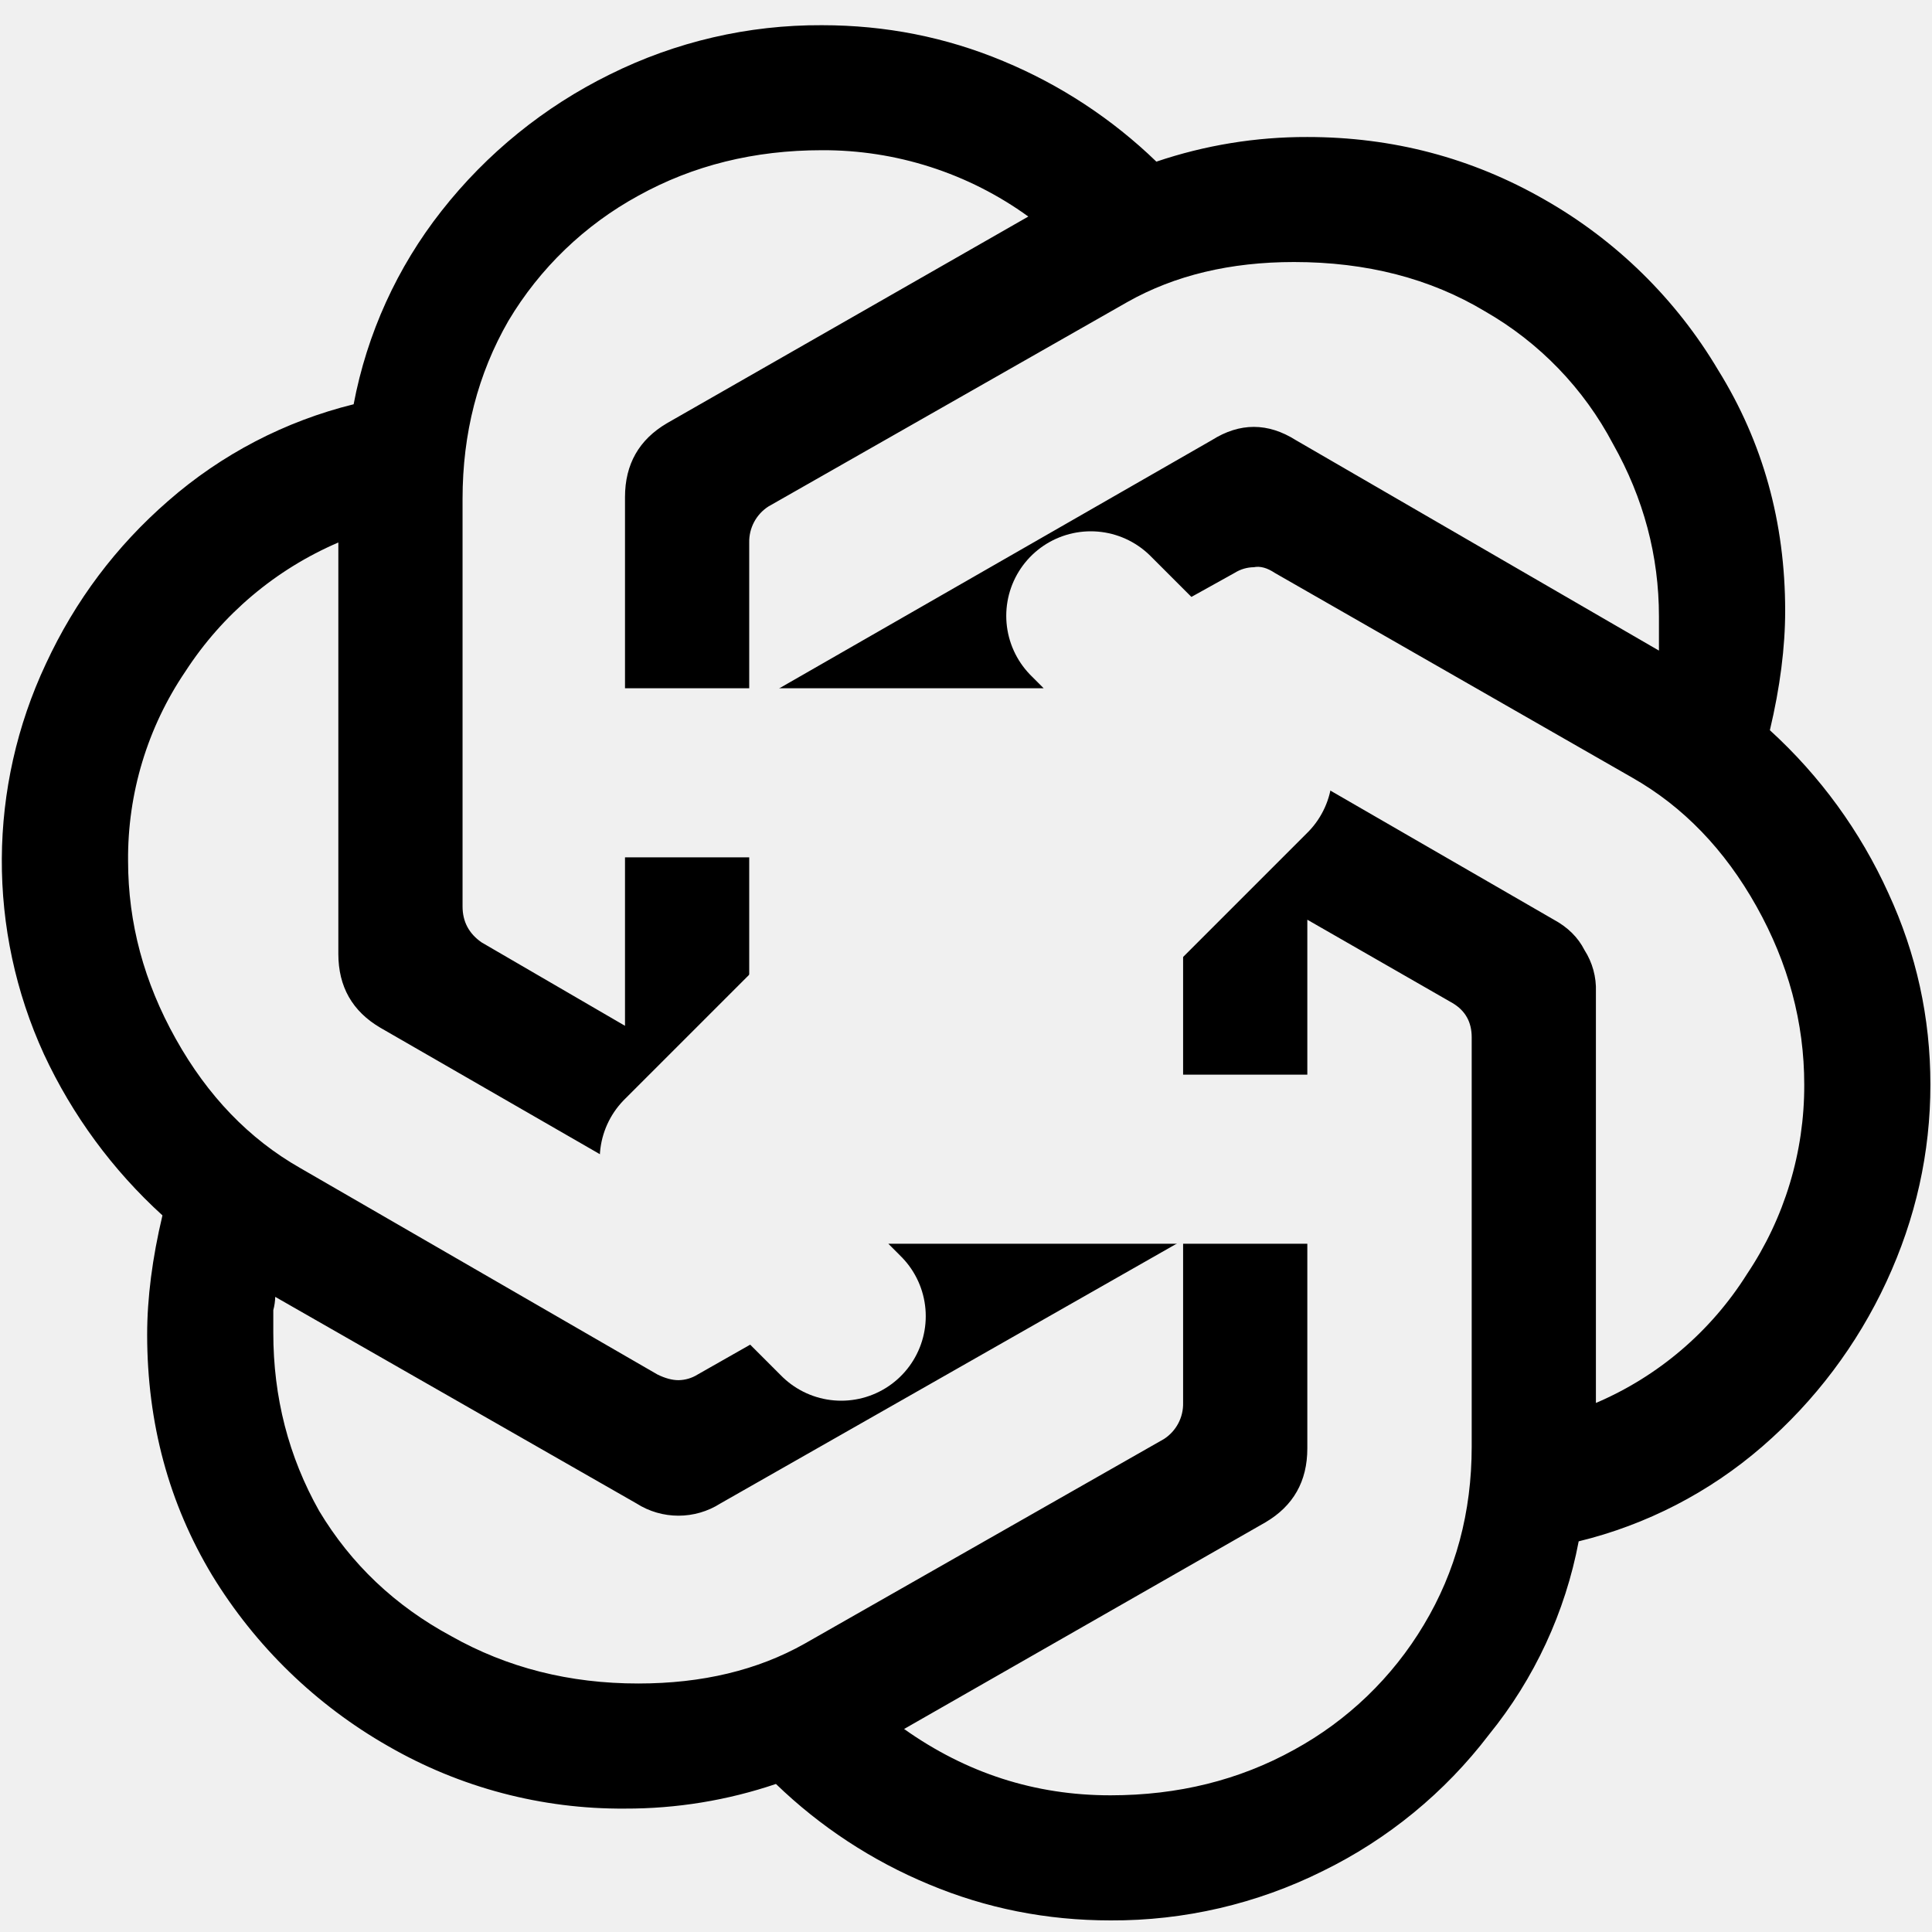
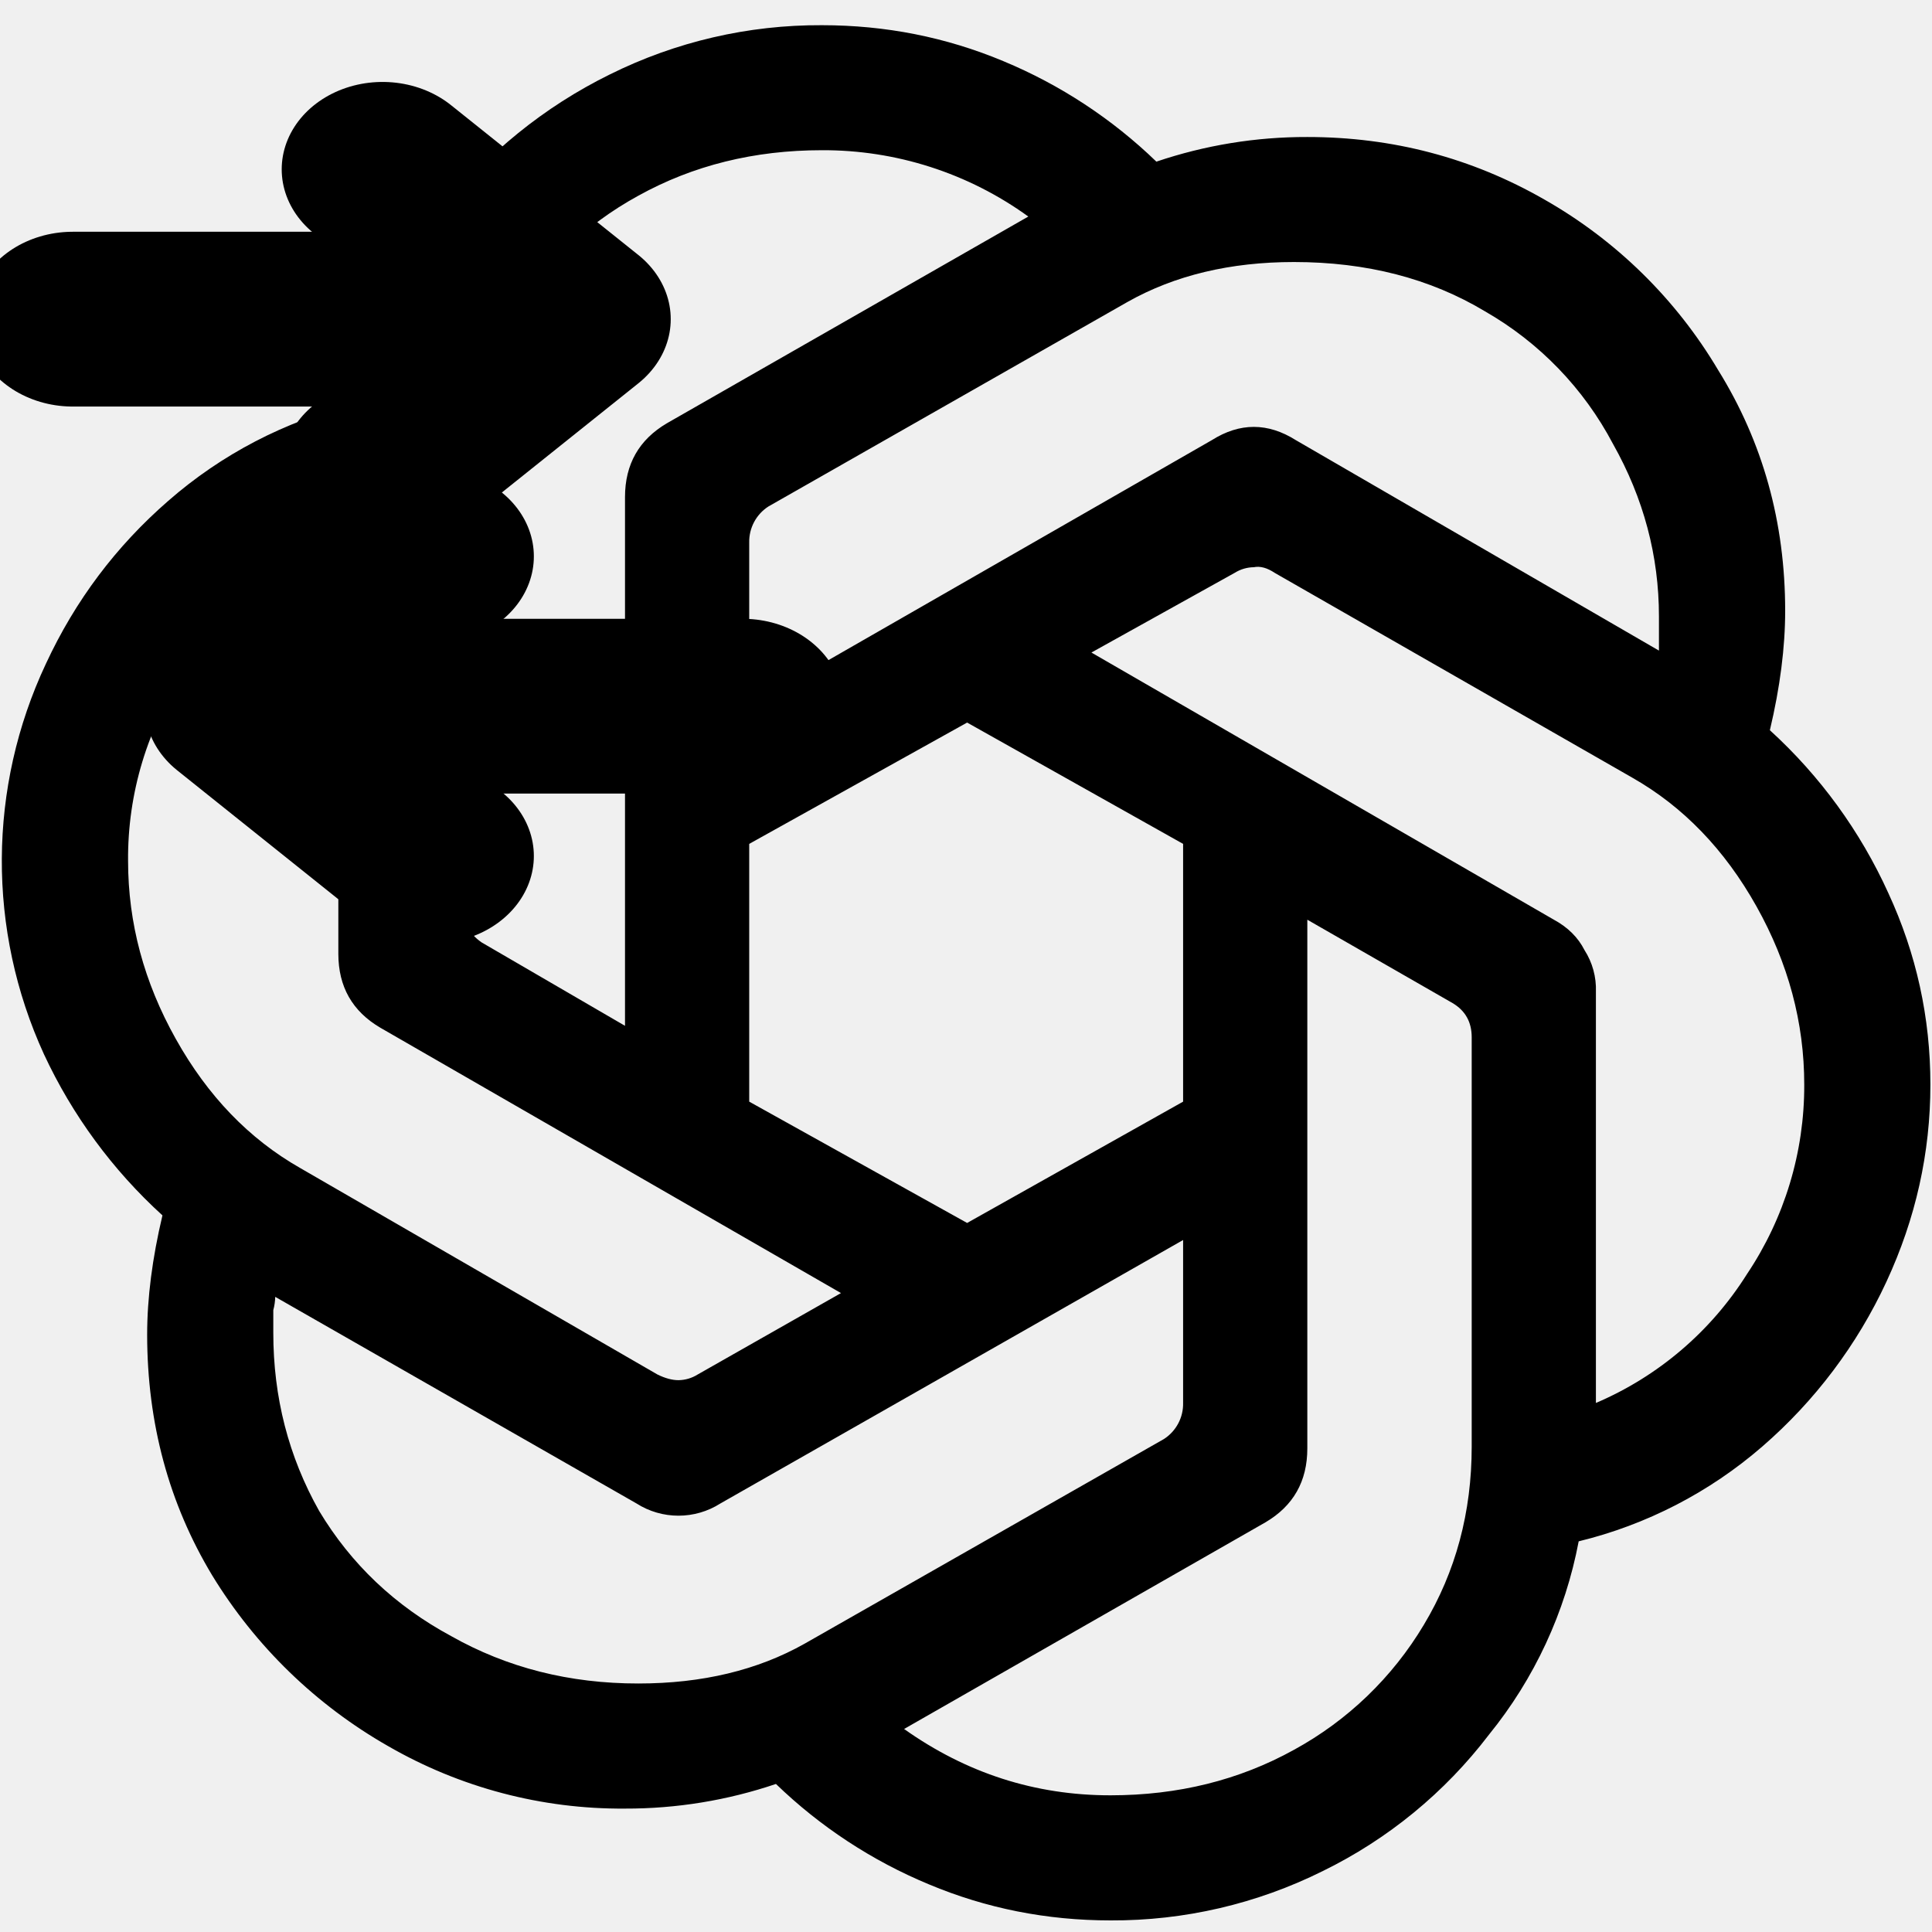
<svg xmlns="http://www.w3.org/2000/svg" width="24" height="24" viewBox="0 0 24 24" fill="none">
-   <defs>
-     <mask id="migration-cutout">
-       <rect width="24" height="24" fill="white" />
-       <path d="M7.2 9.6h8.3m0 0-1.95-1.95m1.95 1.95-1.95 1.95M16.8 14.4H8.5m0 0 1.95-1.95M8.5 14.4l1.95 1.95" stroke="black" stroke-width="2.1" stroke-linecap="round" stroke-linejoin="round" />
-     </mask>
-   </defs>
-   <path d="M13.795 23.856q-1.188 0-2.256-.448a6.1 6.1 0 0 1-1.9-1.247 5.8 5.8 0 0 1-1.875.306 5.8 5.8 0 0 1-2.944-.777 6.1 6.1 0 0 1-2.184-2.12q-.807-1.34-.808-2.99 0-.682.19-1.482a6.3 6.3 0 0 1-1.472-2.002 5.76 5.76 0 0 1 .024-4.85q.546-1.177 1.52-2.024a5.5 5.5 0 0 1 2.303-1.2A5.55 5.55 0 0 1 5.485 2.62 6.06 6.06 0 0 1 7.575.925 5.85 5.85 0 0 1 10.21.313q1.187 0 2.255.447a6.1 6.1 0 0 1 1.9 1.248 5.8 5.8 0 0 1 1.875-.306q1.59 0 2.944.776a5.9 5.9 0 0 1 2.16 2.12q.832 1.34.832 2.99 0 .682-.19 1.483a6.2 6.2 0 0 1 1.472 2.024q.522 1.13.522 2.378 0 1.272-.546 2.449a6.1 6.1 0 0 1-1.543 2.048 5.45 5.45 0 0 1-2.28 1.177 5.4 5.4 0 0 1-1.115 2.402 5.8 5.8 0 0 1-2.066 1.695 5.85 5.85 0 0 1-2.635.612M7.93 20.913q1.188 0 2.066-.495l4.463-2.542a.52.52 0 0 0 .238-.448v-2.024L8.95 18.676a.97.97 0 0 1-1.044 0L3.419 16.11a.7.7 0 0 1-.024.165v.282q0 1.201.57 2.213.594.99 1.639 1.554 1.044.59 2.326.589m.238-3.838q.143.07.26.07a.46.46 0 0 0 .238-.07l1.781-1.012-5.722-3.296q-.522-.306-.522-.918v-5.11a4.27 4.27 0 0 0-1.9 1.602 4.13 4.13 0 0 0-.712 2.354q0 1.155.594 2.213.593 1.06 1.543 1.601zm5.627 5.227q1.258 0 2.279-.565a4.25 4.25 0 0 0 1.614-1.554q.594-.99.594-2.213v-5.085q0-.283-.237-.424l-1.805-1.036v6.568q0 .613-.522.919l-4.487 2.566q1.163.825 2.564.824m.902-8.617v-3.202l-2.683-1.507-2.707 1.507v3.202l2.707 1.507zm-6.933-7.51q0-.612.522-.918l4.488-2.567a4.34 4.34 0 0 0-2.564-.824q-1.26 0-2.28.565a4.25 4.25 0 0 0-1.614 1.554q-.57.99-.57 2.213v5.062q0 .283.237.447l1.781 1.036zm12.061 11.253a4.13 4.13 0 0 0 1.876-1.6 4.2 4.2 0 0 0 .712-2.355q0-1.154-.593-2.213-.594-1.06-1.544-1.6l-4.44-2.543q-.142-.095-.26-.071a.46.46 0 0 0-.238.07l-1.78.99 5.745 3.319q.26.141.38.377a.9.9 0 0 1 .142.518zm-4.772-11.96q.522-.33 1.045 0l4.51 2.614v-.424q0-1.13-.57-2.142a4.1 4.1 0 0 0-1.59-1.648q-1.02-.613-2.374-.613-1.187 0-2.066.495L9.545 6.292a.52.52 0 0 0-.238.448v2.025z" fill="currentColor" mask="url(#migration-cutout)" />
+   <path d="M13.795 23.856q-1.188 0-2.256-.448a6.1 6.1 0 0 1-1.9-1.247 5.8 5.8 0 0 1-1.875.306 5.8 5.8 0 0 1-2.944-.777 6.1 6.1 0 0 1-2.184-2.12q-.807-1.34-.808-2.99 0-.682.19-1.482a6.3 6.3 0 0 1-1.472-2.002 5.76 5.76 0 0 1 .024-4.85q.546-1.177 1.52-2.024a5.5 5.5 0 0 1 2.303-1.2A5.55 5.55 0 0 1 5.485 2.62 6.06 6.06 0 0 1 7.575.925 5.85 5.85 0 0 1 10.21.313q1.187 0 2.255.447a6.1 6.1 0 0 1 1.9 1.248 5.8 5.8 0 0 1 1.875-.306q1.59 0 2.944.776a5.9 5.9 0 0 1 2.16 2.12q.832 1.34.832 2.99 0 .682-.19 1.483a6.2 6.2 0 0 1 1.472 2.024q.522 1.13.522 2.378 0 1.272-.546 2.449a6.1 6.1 0 0 1-1.543 2.048 5.45 5.45 0 0 1-2.28 1.177 5.4 5.4 0 0 1-1.115 2.402 5.8 5.8 0 0 1-2.066 1.695 5.85 5.85 0 0 1-2.635.612M7.93 20.913q1.188 0 2.066-.495l4.463-2.542a.52.52 0 0 0 .238-.448v-2.024L8.95 18.676a.97.97 0 0 1-1.044 0L3.419 16.11a.7.7 0 0 1-.024.165v.282q0 1.201.57 2.213.594.99 1.639 1.554 1.044.59 2.326.589m.238-3.838q.143.07.26.07a.46.46 0 0 0 .238-.07l1.781-1.012-5.722-3.296q-.522-.306-.522-.918v-5.11a4.27 4.27 0 0 0-1.9 1.602 4.13 4.13 0 0 0-.712 2.354q0 1.155.594 2.213.593 1.06 1.543 1.601zm5.627 5.227q1.258 0 2.279-.565a4.25 4.25 0 0 0 1.614-1.554q.594-.99.594-2.213v-5.085q0-.283-.237-.424l-1.805-1.036v6.568q0 .613-.522.919l-4.487 2.566q1.163.825 2.564.824m.902-8.617v-3.202l-2.683-1.507-2.707 1.507v3.202l2.707 1.507zm-6.933-7.51q0-.612.522-.918l4.488-2.567a4.34 4.34 0 0 0-2.564-.824q-1.26 0-2.28.565a4.25 4.25 0 0 0-1.614 1.554q-.57.99-.57 2.213v5.062q0 .283.237.447l1.781 1.036zm12.061 11.253a4.13 4.13 0 0 0 1.876-1.6 4.2 4.2 0 0 0 .712-2.355q0-1.154-.593-2.213-.594-1.06-1.544-1.6l-4.44-2.543q-.142-.095-.26-.071a.46.46 0 0 0-.238.07l-1.78.99 5.745 3.319q.26.141.38.377a.9.9 0 0 1 .142.518zm-4.772-11.96q.522-.33 1.045 0l4.51 2.614v-.424q0-1.13-.57-2.142a4.1 4.1 0 0 0-1.59-1.648q-1.02-.613-2.374-.613-1.187 0-2.066.495L9.545 6.292a.52.52 0 0 0-.238.448v2.025z" fill="currentColor" />
+   <g transform="matrix(-1.789866, 0, 0, -1.550915, 13.52269, 13.65788)" style="transform-origin: 4.725px 4.7px;">
+     <path d="M2.4 3.15h3.2" stroke="currentColor" stroke-width="1.4" stroke-linecap="round" />
+     <path d="M4.55 1.95 5.85 3.15 4.55 4.35" fill="none" stroke="currentColor" stroke-width="1.4" stroke-linecap="round" stroke-linejoin="round" />
+     <path d="M7.05 6.25h-3.2" stroke="currentColor" stroke-width="1.4" stroke-linecap="round" />
+     <path d="M4.9 5.05 3.6 6.25 4.9 7.45" fill="none" stroke="currentColor" stroke-width="1.4" stroke-linecap="round" stroke-linejoin="round" />
+   </g>
</svg>
